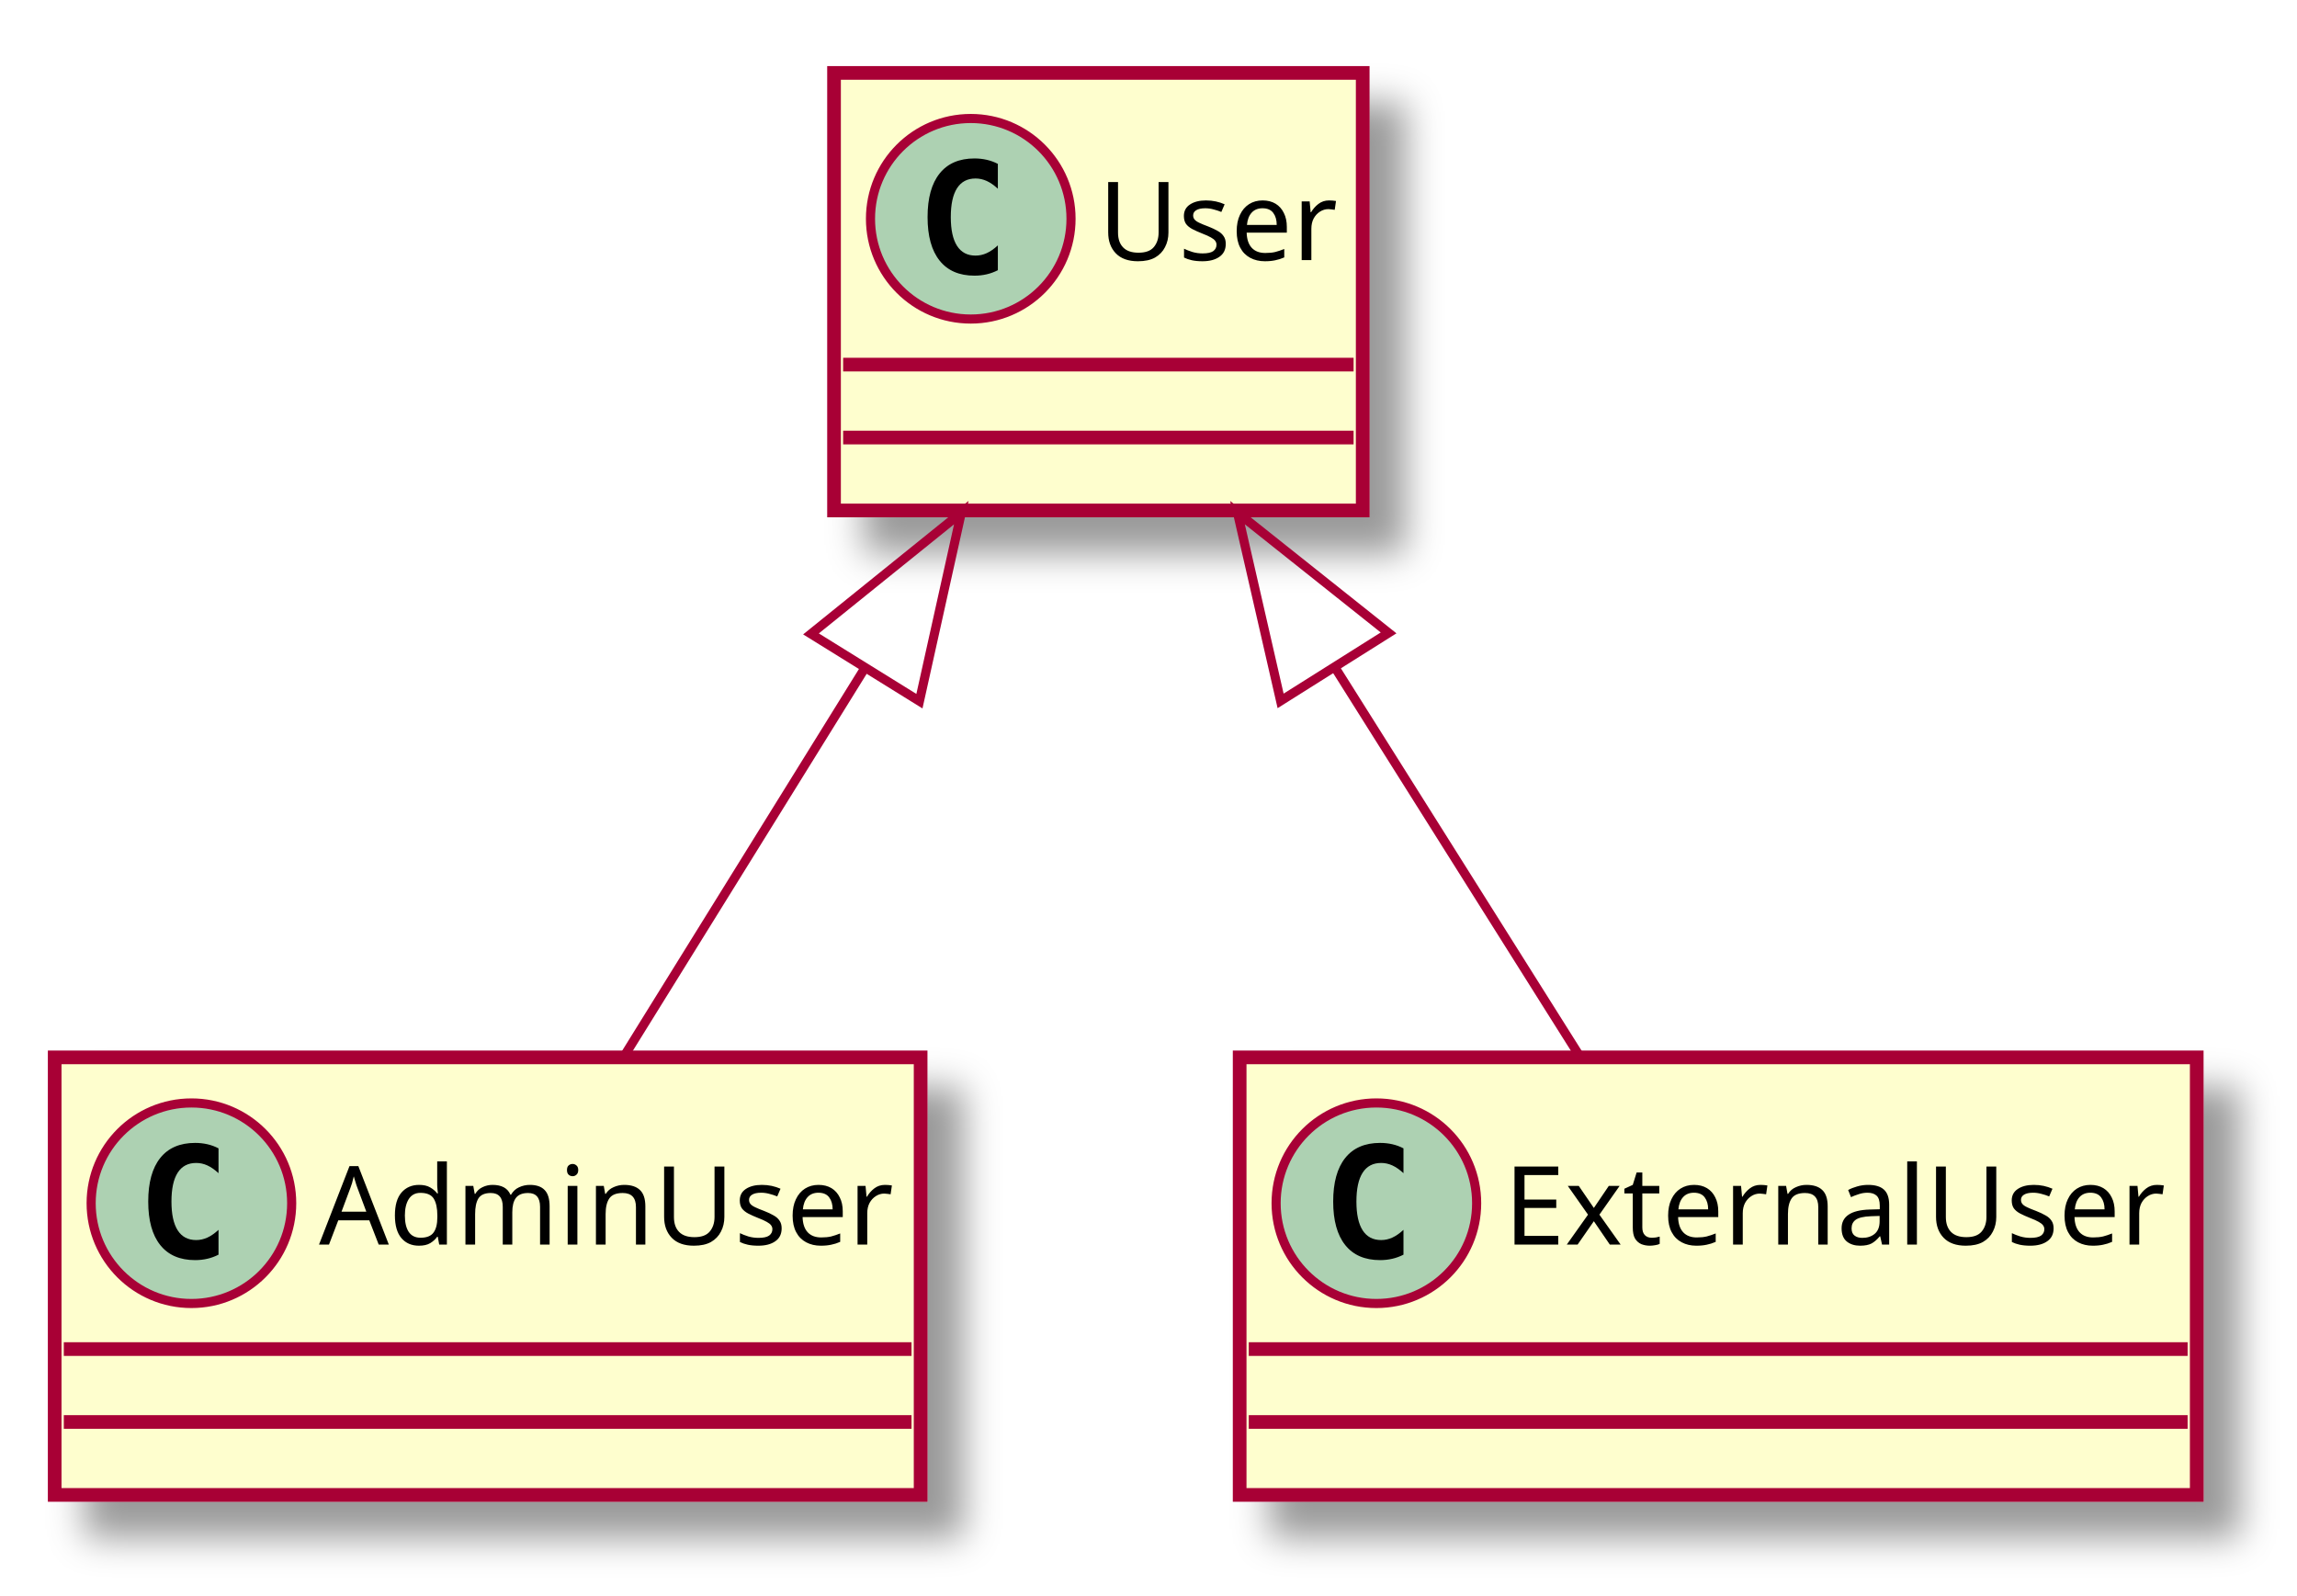
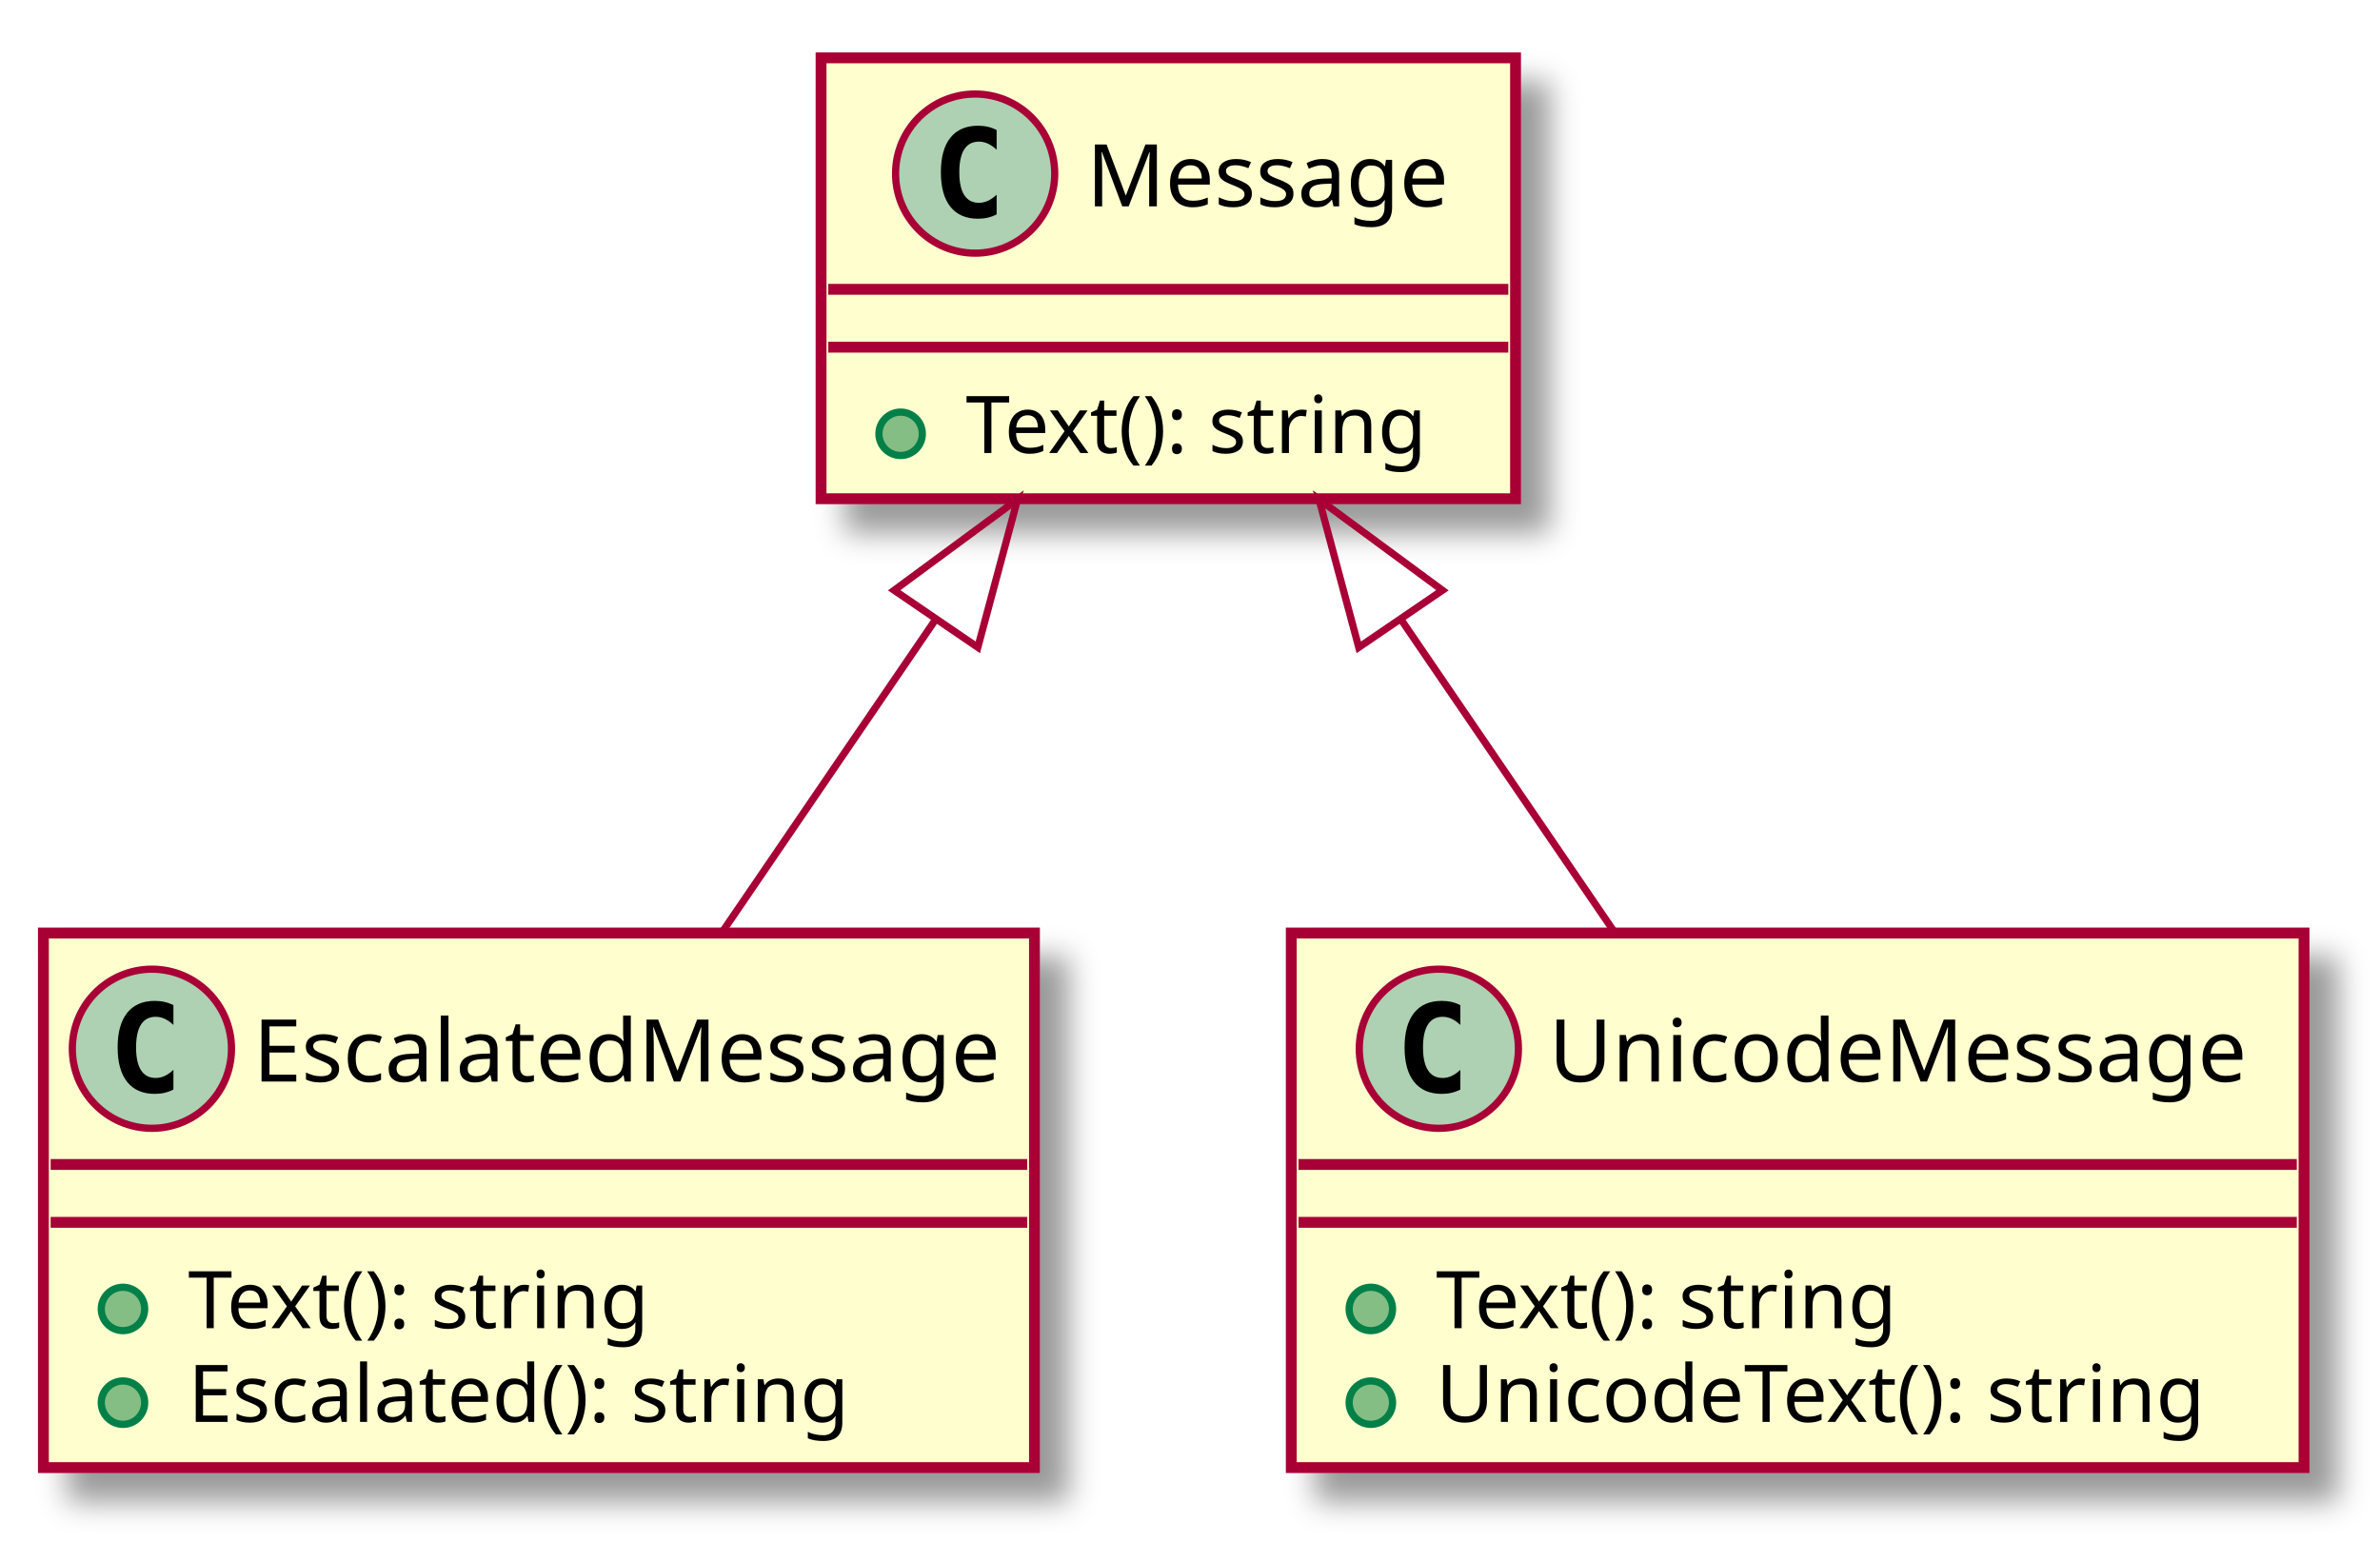
- <svg xmlns="http://www.w3.org/2000/svg" contentScriptType="application/ecmascript" contentStyleType="text/css" height="175px" preserveAspectRatio="none" style="width:252px;height:175px;" version="1.1" viewBox="0 0 252 175" width="252px" zoomAndPan="magnify">
+ <svg xmlns="http://www.w3.org/2000/svg" contentScriptType="application/ecmascript" contentStyleType="text/css" height="213px" preserveAspectRatio="none" style="width:329px;height:213px;" version="1.1" viewBox="0 0 329 213" width="329px" zoomAndPan="magnify">
  <defs>
-     <filter height="300%" id="f1n4ui5ts2udy6" width="300%" x="-1" y="-1">
+     <filter height="300%" id="f3njbpu07424p" width="300%" x="-1" y="-1">
      <feGaussianBlur result="blurOut" stdDeviation="2.0" />
      <feColorMatrix in="blurOut" result="blurOut2" type="matrix" values="0 0 0 0 0 0 0 0 0 0 0 0 0 0 0 0 0 0 .4 0" />
      <feOffset dx="4.0" dy="4.0" in="blurOut2" result="blurOut3" />
      <feBlend in="SourceGraphic" in2="blurOut3" mode="normal" />
    </filter>
  </defs>
  <g>
-     <rect fill="#FEFECE" filter="url(#f1n4ui5ts2udy6)" height="48" id="User" style="stroke: #A80036; stroke-width: 1.5;" width="58" x="91.5" y="8" />
-     <ellipse cx="106.5" cy="24" fill="#ADD1B2" rx="11" ry="11" style="stroke: #A80036; stroke-width: 1.0;" />
-     <path d="M109.473,29.643 Q108.892,29.942 108.253,30.091 Q107.614,30.241 106.908,30.241 Q104.401,30.241 103.082,28.589 Q101.762,26.937 101.762,23.816 Q101.762,20.686 103.082,19.035 Q104.401,17.383 106.908,17.383 Q107.614,17.383 108.261,17.532 Q108.909,17.682 109.473,17.98 L109.473,20.703 Q108.842,20.122 108.249,19.852 Q107.655,19.582 107.024,19.582 Q105.68,19.582 104.995,20.649 Q104.31,21.716 104.31,23.816 Q104.31,25.908 104.995,26.974 Q105.68,28.041 107.024,28.041 Q107.655,28.041 108.249,27.771 Q108.842,27.502 109.473,26.92 Z " />
-     <text fill="#000000" font-family="sans-serif" font-size="12" lengthAdjust="spacingAndGlyphs" textLength="26" x="120.5" y="28.535">User</text>
-     <line style="stroke: #A80036; stroke-width: 1.5;" x1="92.5" x2="148.5" y1="40" y2="40" />
-     <line style="stroke: #A80036; stroke-width: 1.5;" x1="92.5" x2="148.5" y1="48" y2="48" />
-     <rect fill="#FEFECE" filter="url(#f1n4ui5ts2udy6)" height="48" id="AdminUser" style="stroke: #A80036; stroke-width: 1.5;" width="95" x="6" y="116" />
-     <ellipse cx="21" cy="132" fill="#ADD1B2" rx="11" ry="11" style="stroke: #A80036; stroke-width: 1.0;" />
-     <path d="M23.973,137.643 Q23.392,137.942 22.753,138.091 Q22.114,138.241 21.408,138.241 Q18.901,138.241 17.581,136.589 Q16.262,134.937 16.262,131.816 Q16.262,128.686 17.581,127.035 Q18.901,125.383 21.408,125.383 Q22.114,125.383 22.761,125.532 Q23.409,125.682 23.973,125.981 L23.973,128.703 Q23.342,128.122 22.749,127.852 Q22.155,127.582 21.524,127.582 Q20.18,127.582 19.495,128.649 Q18.81,129.716 18.81,131.816 Q18.81,133.908 19.495,134.974 Q20.18,136.041 21.524,136.041 Q22.155,136.041 22.749,135.771 Q23.342,135.501 23.973,134.92 Z " />
-     <text fill="#000000" font-family="sans-serif" font-size="12" lengthAdjust="spacingAndGlyphs" textLength="63" x="35" y="136.535">AdminUser</text>
-     <line style="stroke: #A80036; stroke-width: 1.5;" x1="7" x2="100" y1="148" y2="148" />
-     <line style="stroke: #A80036; stroke-width: 1.5;" x1="7" x2="100" y1="156" y2="156" />
-     <rect fill="#FEFECE" filter="url(#f1n4ui5ts2udy6)" height="48" id="ExternalUser" style="stroke: #A80036; stroke-width: 1.5;" width="105" x="136" y="116" />
-     <ellipse cx="151" cy="132" fill="#ADD1B2" rx="11" ry="11" style="stroke: #A80036; stroke-width: 1.0;" />
-     <path d="M153.973,137.643 Q153.392,137.942 152.753,138.091 Q152.114,138.241 151.408,138.241 Q148.901,138.241 147.582,136.589 Q146.262,134.937 146.262,131.816 Q146.262,128.686 147.582,127.035 Q148.901,125.383 151.408,125.383 Q152.114,125.383 152.761,125.532 Q153.409,125.682 153.973,125.981 L153.973,128.703 Q153.342,128.122 152.749,127.852 Q152.155,127.582 151.524,127.582 Q150.18,127.582 149.495,128.649 Q148.81,129.716 148.81,131.816 Q148.81,133.908 149.495,134.974 Q150.18,136.041 151.524,136.041 Q152.155,136.041 152.749,135.771 Q153.342,135.501 153.973,134.92 Z " />
-     <text fill="#000000" font-family="sans-serif" font-size="12" lengthAdjust="spacingAndGlyphs" textLength="73" x="165" y="136.535">ExternalUser</text>
-     <line style="stroke: #A80036; stroke-width: 1.5;" x1="137" x2="240" y1="148" y2="148" />
-     <line style="stroke: #A80036; stroke-width: 1.5;" x1="137" x2="240" y1="156" y2="156" />
-     <path d="M94.812,73.407 C85.914,87.751 76.236,103.351 68.486,115.844 " fill="none" id="User-AdminUser" style="stroke: #A80036; stroke-width: 1.0;" />
-     <polygon fill="none" points="88.972,69.542,105.464,56.237,100.869,76.923,88.972,69.542" style="stroke: #A80036; stroke-width: 1.0;" />
-     <path d="M146.571,73.407 C155.602,87.751 165.424,103.351 173.29,115.844 " fill="none" id="User-ExternalUser" style="stroke: #A80036; stroke-width: 1.0;" />
-     <polygon fill="none" points="140.493,76.892,135.761,56.237,152.34,69.432,140.493,76.892" style="stroke: #A80036; stroke-width: 1.0;" />
+     <rect fill="#FEFECE" filter="url(#f3njbpu07424p)" height="60.955" id="Message" style="stroke: #A80036; stroke-width: 1.5;" width="96" x="113.5" y="8" />
+     <ellipse cx="134.8" cy="24" fill="#ADD1B2" rx="11" ry="11" style="stroke: #A80036; stroke-width: 1.0;" />
+     <path d="M137.773,29.643 Q137.192,29.942 136.553,30.091 Q135.914,30.241 135.208,30.241 Q132.701,30.241 131.381,28.589 Q130.062,26.937 130.062,23.816 Q130.062,20.686 131.381,19.035 Q132.701,17.383 135.208,17.383 Q135.914,17.383 136.561,17.532 Q137.209,17.682 137.773,17.98 L137.773,20.703 Q137.142,20.122 136.549,19.852 Q135.955,19.582 135.324,19.582 Q133.98,19.582 133.295,20.649 Q132.61,21.716 132.61,23.816 Q132.61,25.908 133.295,26.974 Q133.98,28.041 135.324,28.041 Q135.955,28.041 136.549,27.771 Q137.142,27.502 137.773,26.92 Z " />
+     <text fill="#000000" font-family="sans-serif" font-size="12" lengthAdjust="spacingAndGlyphs" textLength="50" x="150.2" y="28.535">Message</text>
+     <line style="stroke: #A80036; stroke-width: 1.5;" x1="114.5" x2="208.5" y1="40" y2="40" />
+     <line style="stroke: #A80036; stroke-width: 1.5;" x1="114.5" x2="208.5" y1="48" y2="48" />
+     <ellipse cx="124.5" cy="59.977" fill="#84BE84" rx="3" ry="3" style="stroke: #038048; stroke-width: 1.0;" />
+     <text fill="#000000" font-family="sans-serif" font-size="11" lengthAdjust="spacingAndGlyphs" textLength="70" x="133.5" y="62.635">Text(): string</text>
+     <rect fill="#FEFECE" filter="url(#f3njbpu07424p)" height="73.91" id="EscalatedMessage" style="stroke: #A80036; stroke-width: 1.5;" width="137" x="6" y="129" />
+     <ellipse cx="21" cy="145" fill="#ADD1B2" rx="11" ry="11" style="stroke: #A80036; stroke-width: 1.0;" />
+     <path d="M23.973,150.643 Q23.392,150.942 22.753,151.091 Q22.114,151.241 21.408,151.241 Q18.901,151.241 17.581,149.589 Q16.262,147.937 16.262,144.816 Q16.262,141.686 17.581,140.035 Q18.901,138.383 21.408,138.383 Q22.114,138.383 22.761,138.532 Q23.409,138.682 23.973,138.981 L23.973,141.703 Q23.342,141.122 22.749,140.852 Q22.155,140.583 21.524,140.583 Q20.18,140.583 19.495,141.649 Q18.81,142.716 18.81,144.816 Q18.81,146.908 19.495,147.974 Q20.18,149.041 21.524,149.041 Q22.155,149.041 22.749,148.771 Q23.342,148.501 23.973,147.92 Z " />
+     <text fill="#000000" font-family="sans-serif" font-size="12" lengthAdjust="spacingAndGlyphs" textLength="105" x="35" y="149.535">EscalatedMessage</text>
+     <line style="stroke: #A80036; stroke-width: 1.5;" x1="7" x2="142" y1="161" y2="161" />
+     <line style="stroke: #A80036; stroke-width: 1.5;" x1="7" x2="142" y1="169" y2="169" />
+     <ellipse cx="17" cy="180.977" fill="#84BE84" rx="3" ry="3" style="stroke: #038048; stroke-width: 1.0;" />
+     <text fill="#000000" font-family="sans-serif" font-size="11" lengthAdjust="spacingAndGlyphs" textLength="70" x="26" y="183.635">Text(): string</text>
+     <ellipse cx="17" cy="193.933" fill="#84BE84" rx="3" ry="3" style="stroke: #038048; stroke-width: 1.0;" />
+     <text fill="#000000" font-family="sans-serif" font-size="11" lengthAdjust="spacingAndGlyphs" textLength="96" x="26" y="196.59">Escalated(): string</text>
+     <rect fill="#FEFECE" filter="url(#f3njbpu07424p)" height="73.91" id="UnicodeMessage" style="stroke: #A80036; stroke-width: 1.5;" width="140" x="178.5" y="129" />
+     <ellipse cx="198.9" cy="145" fill="#ADD1B2" rx="11" ry="11" style="stroke: #A80036; stroke-width: 1.0;" />
+     <path d="M201.873,150.643 Q201.292,150.942 200.653,151.091 Q200.014,151.241 199.308,151.241 Q196.801,151.241 195.482,149.589 Q194.162,147.937 194.162,144.816 Q194.162,141.686 195.482,140.035 Q196.801,138.383 199.308,138.383 Q200.014,138.383 200.661,138.532 Q201.309,138.682 201.873,138.981 L201.873,141.703 Q201.242,141.122 200.649,140.852 Q200.055,140.583 199.424,140.583 Q198.08,140.583 197.395,141.649 Q196.71,142.716 196.71,144.816 Q196.71,146.908 197.395,147.974 Q198.08,149.041 199.424,149.041 Q200.055,149.041 200.649,148.771 Q201.242,148.501 201.873,147.92 Z " />
+     <text fill="#000000" font-family="sans-serif" font-size="12" lengthAdjust="spacingAndGlyphs" textLength="96" x="214.1" y="149.535">UnicodeMessage</text>
+     <line style="stroke: #A80036; stroke-width: 1.5;" x1="179.5" x2="317.5" y1="161" y2="161" />
+     <line style="stroke: #A80036; stroke-width: 1.5;" x1="179.5" x2="317.5" y1="169" y2="169" />
+     <ellipse cx="189.5" cy="180.977" fill="#84BE84" rx="3" ry="3" style="stroke: #038048; stroke-width: 1.0;" />
+     <text fill="#000000" font-family="sans-serif" font-size="11" lengthAdjust="spacingAndGlyphs" textLength="70" x="198.5" y="183.635">Text(): string</text>
+     <ellipse cx="189.5" cy="193.933" fill="#84BE84" rx="3" ry="3" style="stroke: #038048; stroke-width: 1.0;" />
+     <text fill="#000000" font-family="sans-serif" font-size="11" lengthAdjust="spacingAndGlyphs" textLength="114" x="198.5" y="196.59">UnicodeText(): string</text>
+     <path d="M129.333,85.642 C119.596,99.911 109.045,115.374 99.823,128.889 " fill="none" id="Message-EscalatedMessage" style="stroke: #A80036; stroke-width: 1.0;" />
+     <polygon fill="none" points="123.606,81.614,140.661,69.039,135.171,89.505,123.606,81.614" style="stroke: #A80036; stroke-width: 1.0;" />
+     <path d="M193.667,85.642 C203.404,99.911 213.955,115.374 223.177,128.889 " fill="none" id="Message-UnicodeMessage" style="stroke: #A80036; stroke-width: 1.0;" />
+     <polygon fill="none" points="187.829,89.505,182.339,69.039,199.394,81.614,187.829,89.505" style="stroke: #A80036; stroke-width: 1.0;" />
  </g>
</svg>
